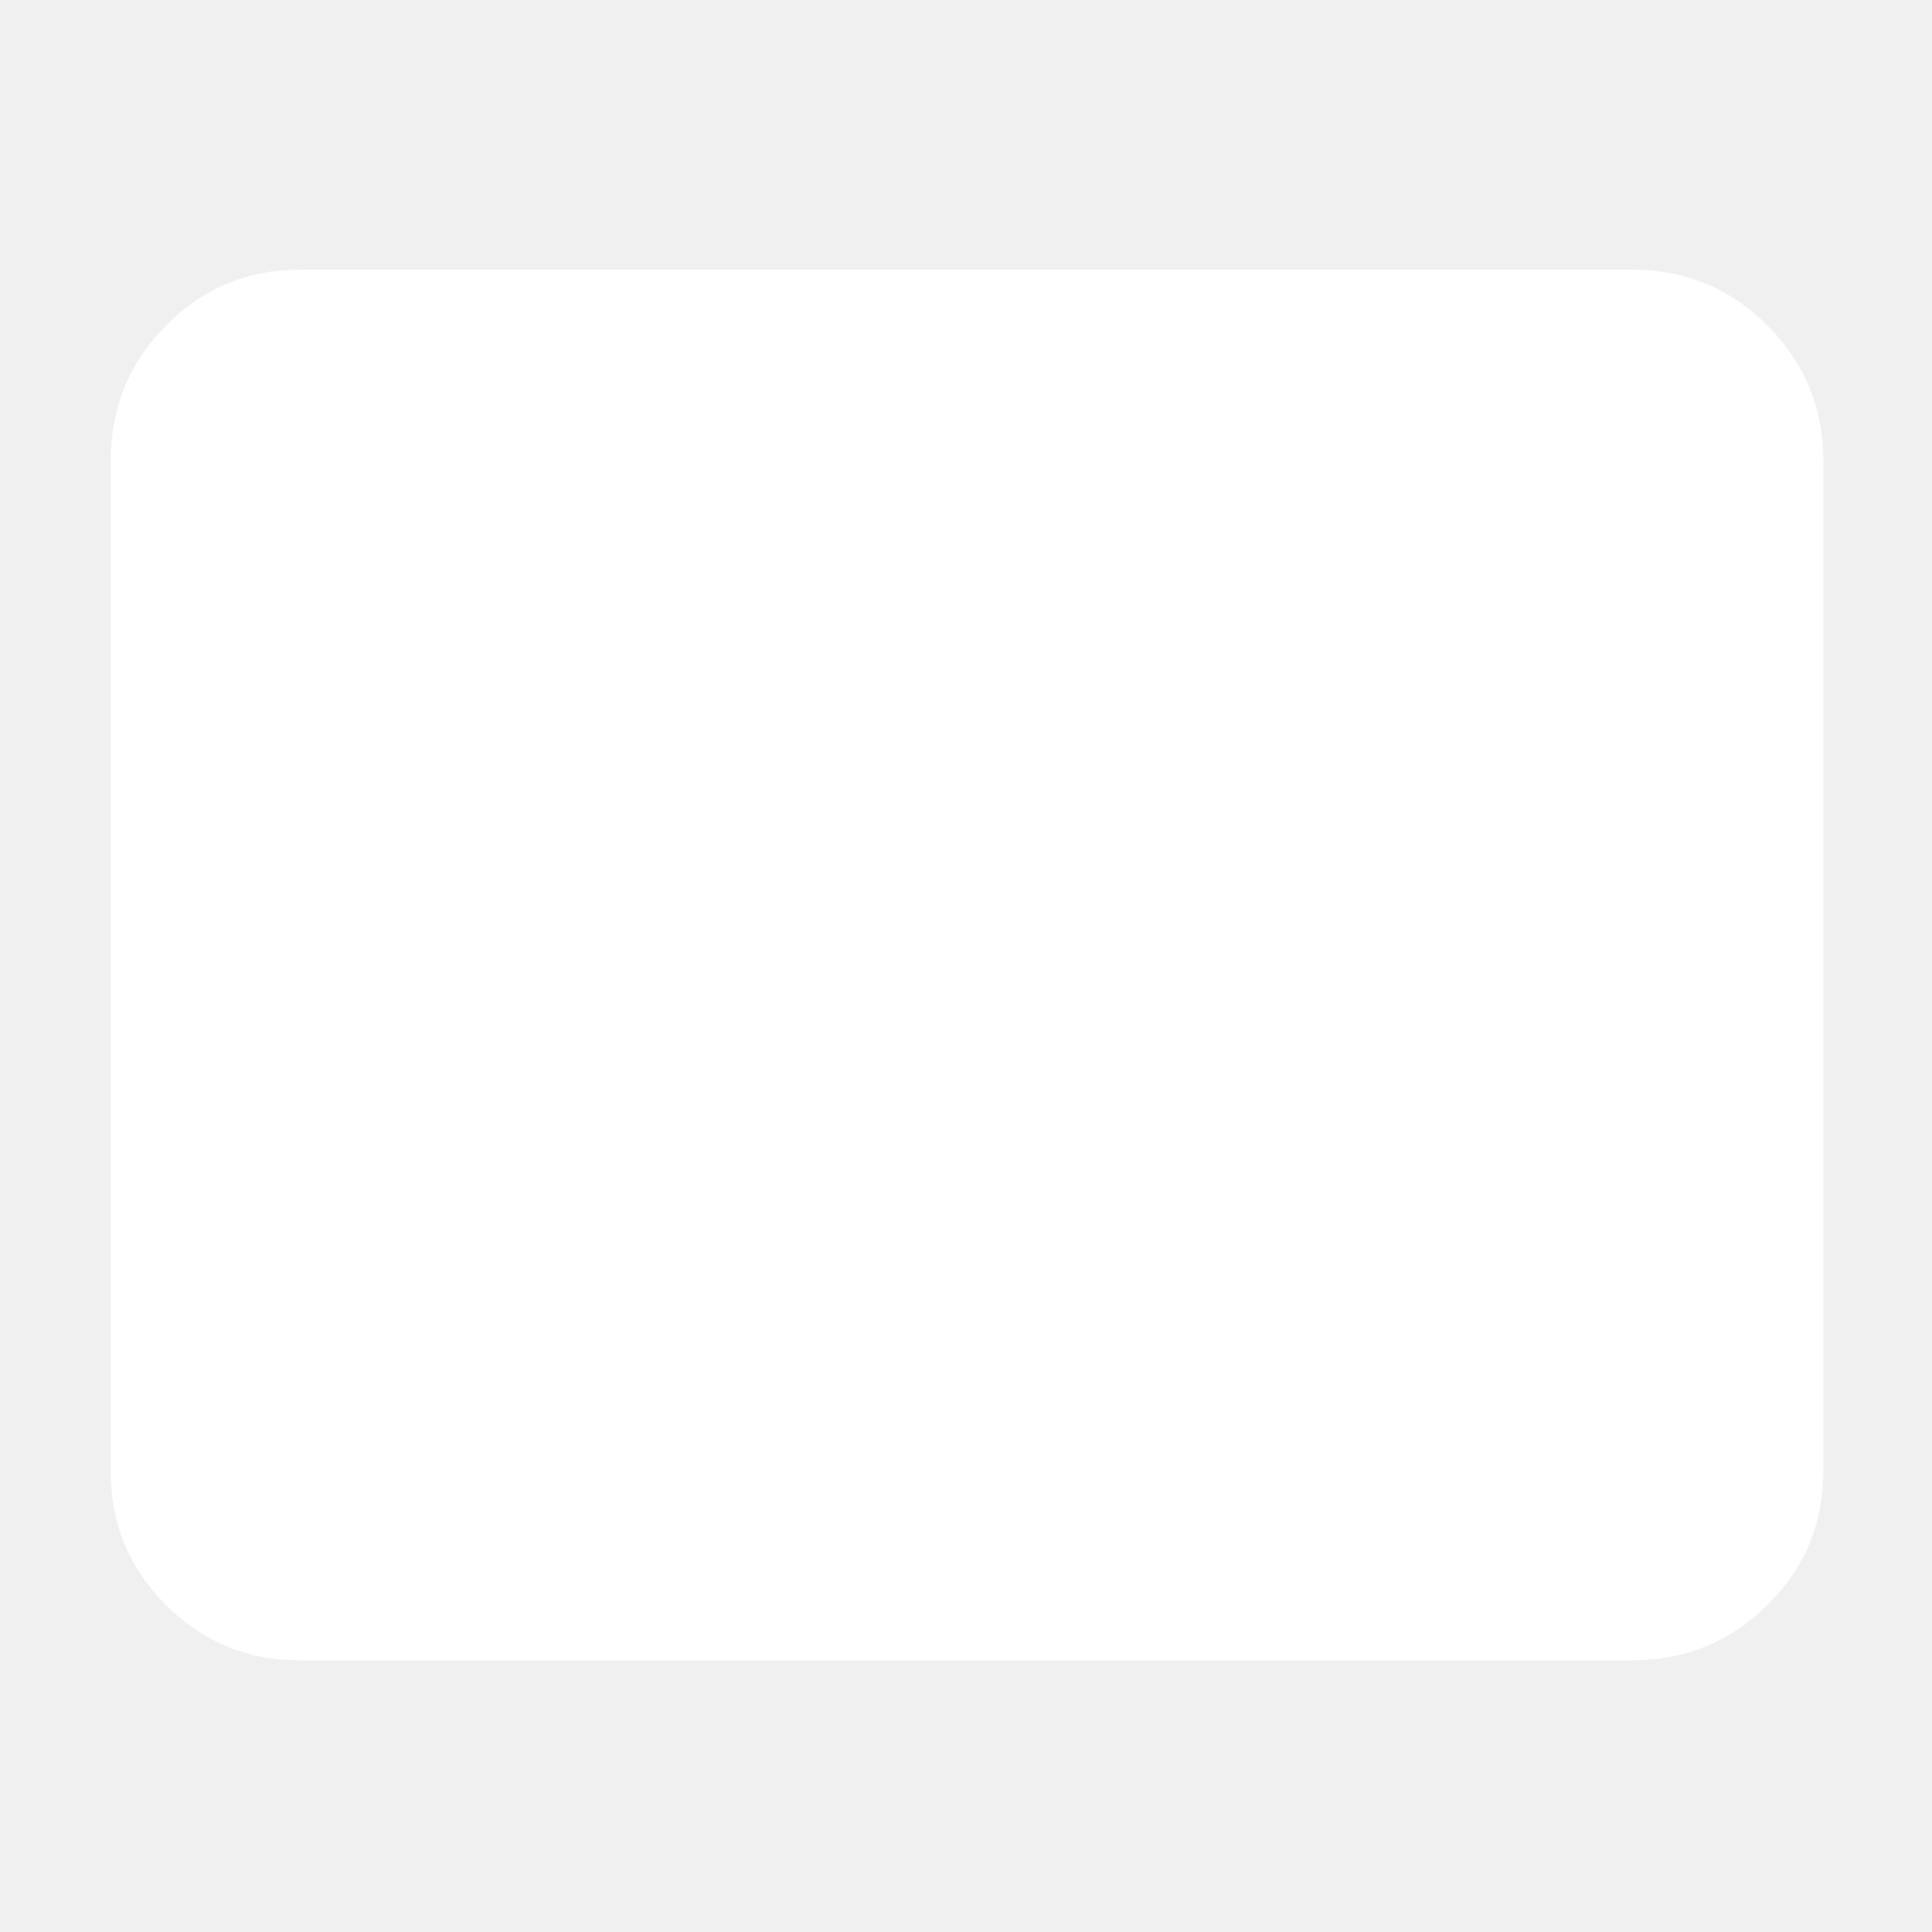
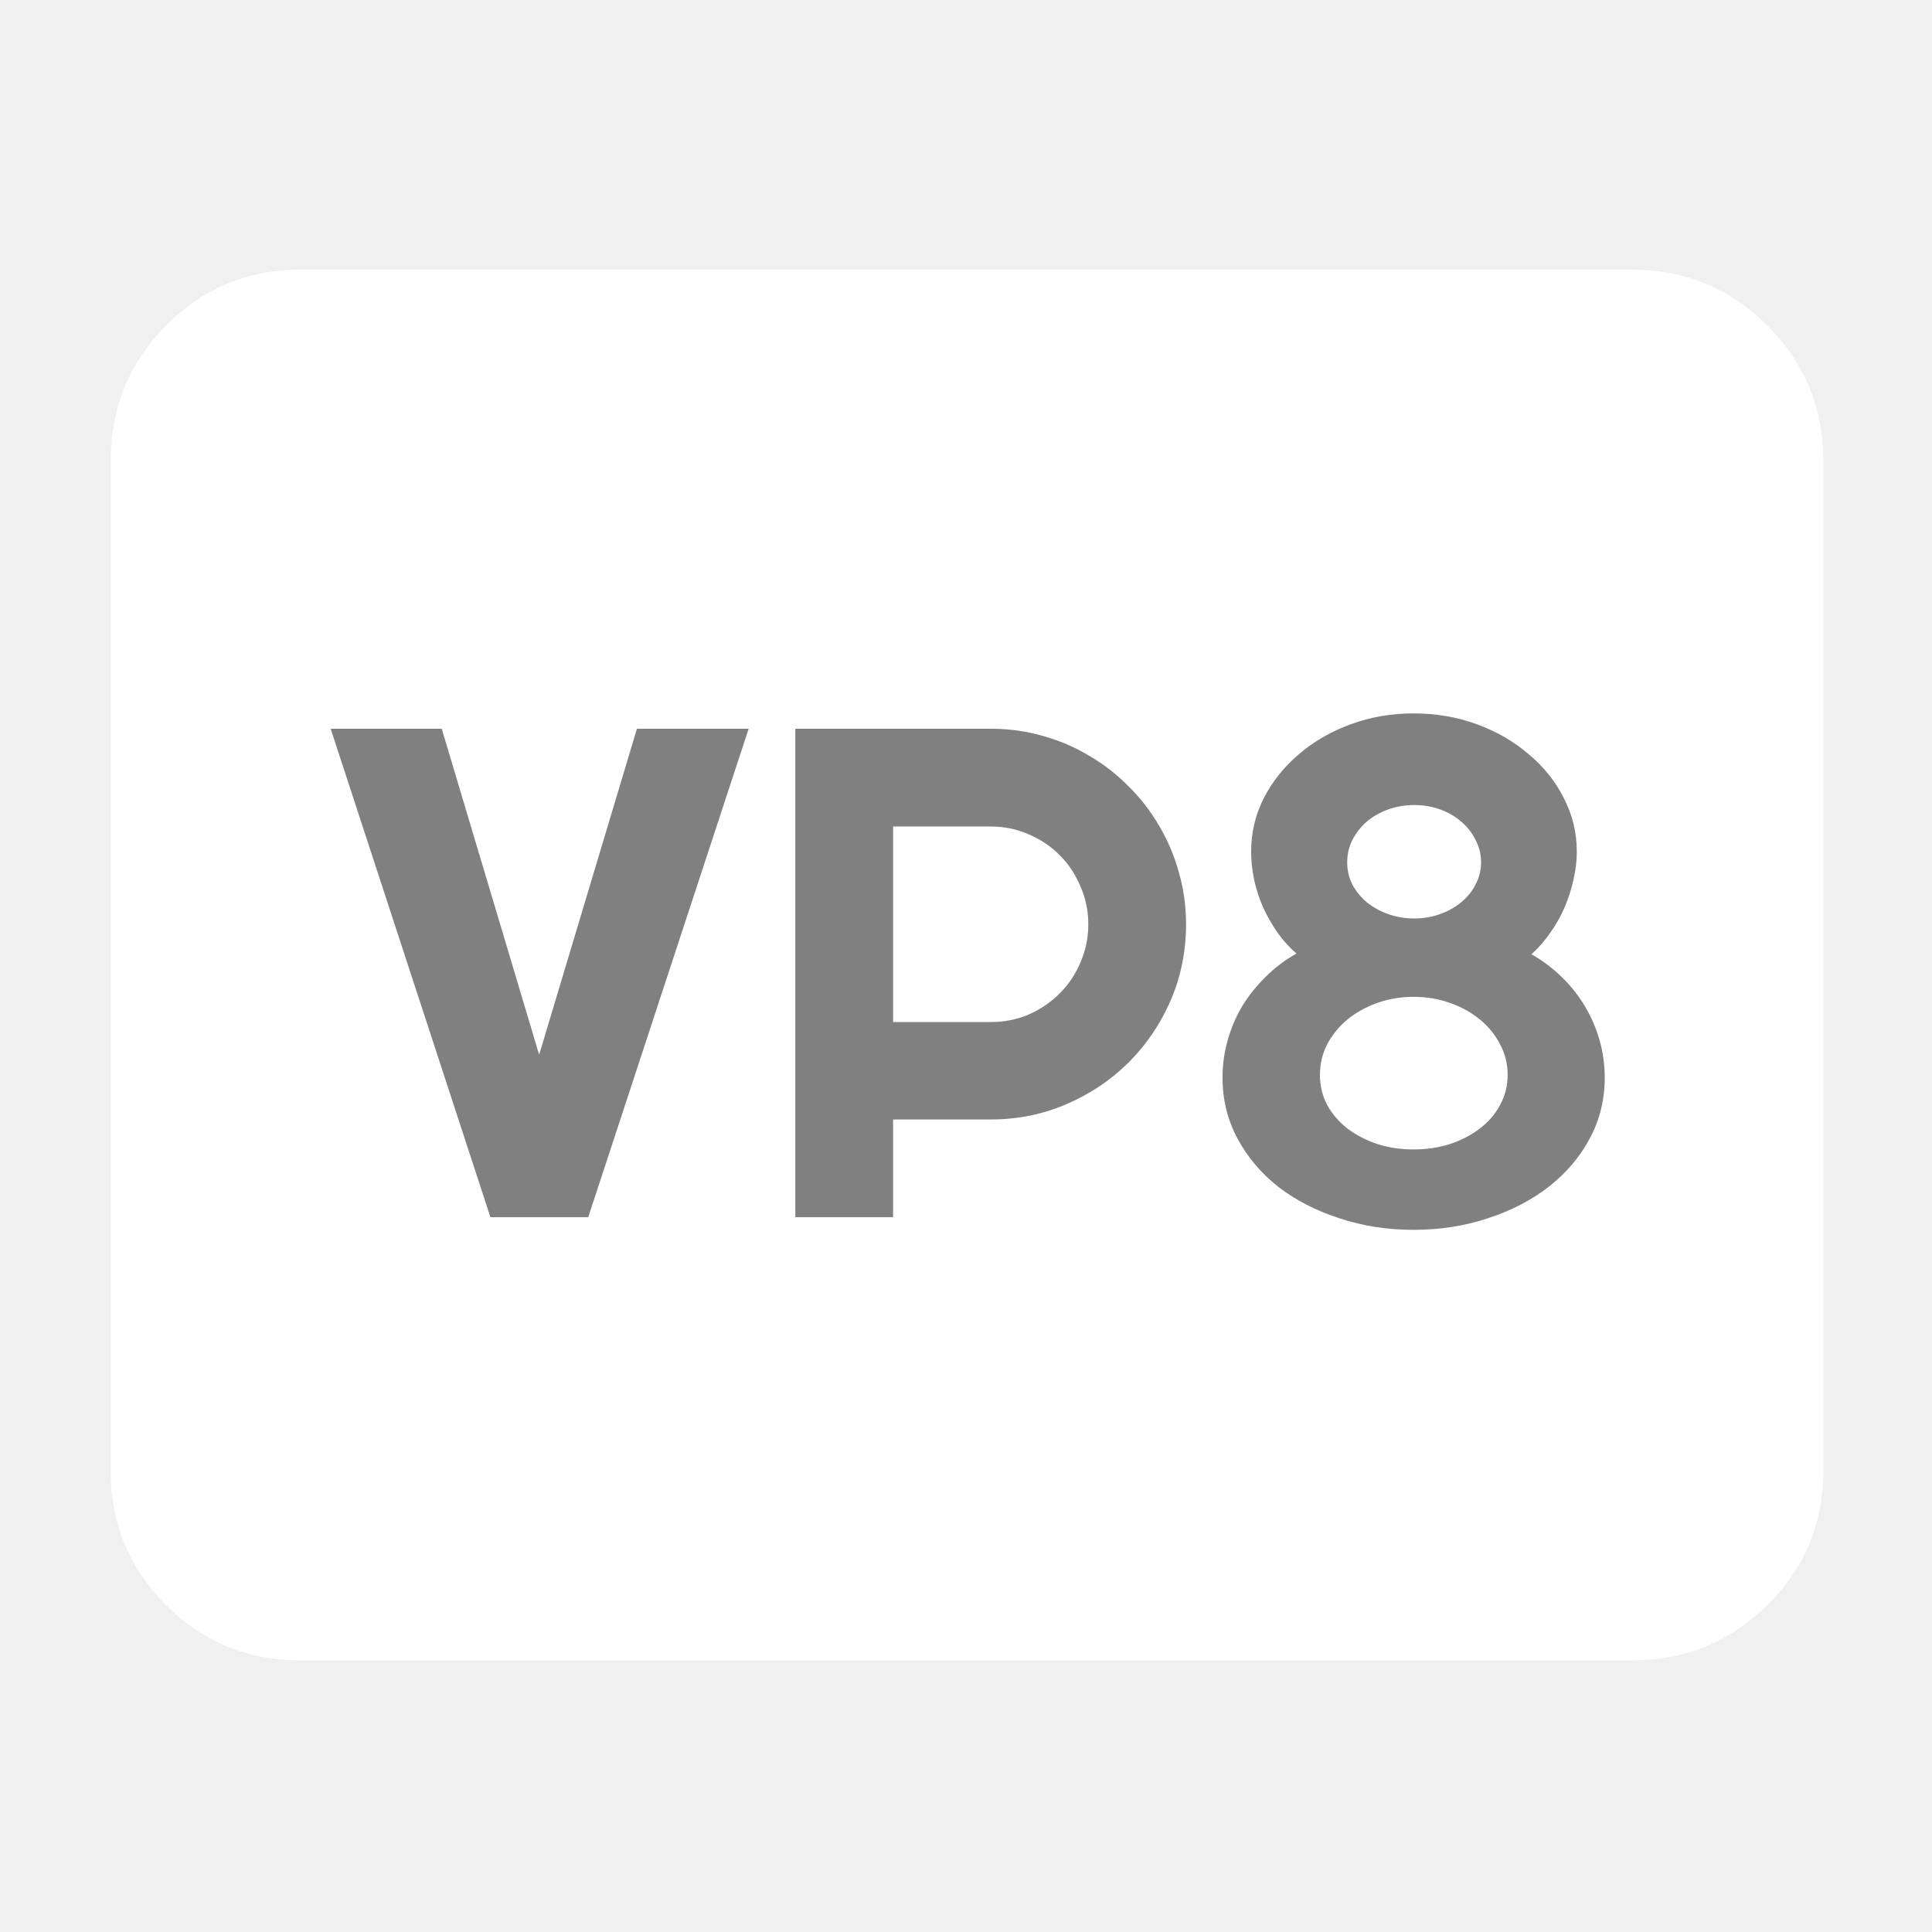
<svg xmlns="http://www.w3.org/2000/svg" height="48" viewBox="0 -960 960 960" width="48" fill="#ffffff" version="1.1" id="svg1">
  <defs id="defs1" />
  <path d="m 149,-135 c -26.033,0 -48.21,-9.16 -66.53,-27.48 C 64.157,-180.793 55,-202.967 55,-229 v -502 c 0,-26.307 9.157,-48.717 27.47,-67.23 C 100.79,-816.743 122.967,-826 149,-826 h 662 c 26.307,0 48.717,9.257 67.23,27.77 18.513,18.513 27.77,40.923 27.77,67.23 v 502 c 0,26.033 -9.257,48.207 -27.77,66.52 C 859.717,-144.16 837.307,-135 811,-135 Z" id="path1" />
-   <path style="font-weight:bold;font-size:346.667px;font-family:Righteous;-inkscape-font-specification:'Righteous Bold';fill:#ffffff;stroke-width:20" d="m 372.005,-597.897 -79.727,242.735 h -48.581 l -79.388,-242.735 h 55.182 l 48.411,161.992 48.581,-161.992 z m 71.771,48.581 v 97.162 h 48.581 q 9.987,0 18.789,-3.724 8.802,-3.893 15.404,-10.495 6.602,-6.602 10.326,-15.404 3.893,-8.971 3.893,-18.958 0,-9.987 -3.893,-18.789 -3.724,-8.971 -10.326,-15.573 -6.602,-6.602 -15.404,-10.326 -8.802,-3.893 -18.789,-3.893 z m 0,194.154 h -48.581 v -242.735 h 97.162 q 13.372,0 25.729,3.555 12.357,3.385 23.021,9.818 10.833,6.263 19.635,15.234 8.971,8.802 15.234,19.635 6.432,10.833 9.818,23.19 3.555,12.357 3.555,25.729 0,19.974 -7.617,37.747 -7.617,17.604 -20.82,30.807 -13.203,13.203 -30.977,20.82 -17.604,7.617 -37.578,7.617 h -48.581 z m 353.607,-69.401 q 0,16.419 -7.448,30.3 -7.448,13.88 -20.482,24.036 -12.865,9.987 -30.13,15.573 -17.266,5.755 -36.901,5.755 -19.635,0 -36.901,-5.755 -17.266,-5.586 -30.3,-15.573 -12.865,-10.156 -20.313,-24.036 -7.448,-13.88 -7.448,-30.3 0,-9.479 2.539,-18.451 2.539,-9.141 7.279,-17.096 4.909,-7.956 11.68,-14.557 6.771,-6.771 15.234,-11.51 -5.247,-4.57 -9.479,-10.495 -4.063,-5.924 -7.109,-12.526 -2.878,-6.602 -4.401,-13.542 -1.523,-7.109 -1.523,-14.049 0,-14.219 6.263,-26.576 6.432,-12.526 17.435,-21.836 11.003,-9.479 25.729,-14.896 14.727,-5.417 31.315,-5.417 16.758,0 31.484,5.417 14.727,5.417 25.729,14.896 11.172,9.31 17.435,21.836 6.432,12.357 6.432,26.576 0,6.94 -1.693,14.049 -1.523,6.94 -4.401,13.711 -2.878,6.602 -7.109,12.526 -4.062,5.924 -9.31,10.664 8.294,4.74 15.065,11.341 6.771,6.602 11.51,14.557 4.74,7.956 7.279,16.927 2.539,8.971 2.539,18.451 z M 735.938,-531.543 q 0,-5.924 -2.708,-11.003 -2.539,-5.247 -7.109,-9.141 -4.401,-3.893 -10.495,-6.094 -6.094,-2.201 -12.865,-2.201 -6.94,0 -13.034,2.201 -6.094,2.201 -10.664,6.094 -4.401,3.893 -7.109,9.141 -2.539,5.078 -2.539,11.003 0,5.924 2.539,11.003 2.708,5.078 7.109,8.802 4.57,3.724 10.664,5.924 6.094,2.201 13.034,2.201 6.771,0 12.865,-2.201 6.094,-2.201 10.495,-5.924 4.57,-3.724 7.109,-8.802 2.708,-5.078 2.708,-11.003 z m 13.203,105.625 q 0,-8.125 -3.724,-15.065 -3.555,-7.109 -9.987,-12.357 -6.263,-5.247 -14.896,-8.294 -8.464,-3.047 -18.112,-3.047 -9.648,0 -18.112,3.047 -8.464,3.047 -14.896,8.294 -6.263,5.247 -9.987,12.357 -3.555,6.94 -3.555,15.065 0,8.125 3.555,14.896 3.724,6.771 9.987,11.68 6.432,4.909 14.896,7.786 8.464,2.708 18.112,2.708 9.648,0 18.112,-2.708 8.633,-2.878 14.896,-7.786 6.432,-4.909 9.987,-11.68 3.724,-6.771 3.724,-14.896 z" id="text1" aria-label="VP8" />
+   <path style="font-weight:bold;font-size:346.667px;font-family:Righteous;-inkscape-font-specification:'Righteous Bold';fill:#808080;stroke-width:20;fill-opacity:1" d="m 372.005,-597.897 -79.727,242.735 h -48.581 l -79.388,-242.735 h 55.182 l 48.411,161.992 48.581,-161.992 z m 71.771,48.581 v 97.162 h 48.581 q 9.987,0 18.789,-3.724 8.802,-3.893 15.404,-10.495 6.602,-6.602 10.326,-15.404 3.893,-8.971 3.893,-18.958 0,-9.987 -3.893,-18.789 -3.724,-8.971 -10.326,-15.573 -6.602,-6.602 -15.404,-10.326 -8.802,-3.893 -18.789,-3.893 z m 0,194.154 h -48.581 v -242.735 h 97.162 q 13.372,0 25.729,3.555 12.357,3.385 23.021,9.818 10.833,6.263 19.635,15.234 8.971,8.802 15.234,19.635 6.432,10.833 9.818,23.19 3.555,12.357 3.555,25.729 0,19.974 -7.617,37.747 -7.617,17.604 -20.82,30.807 -13.203,13.203 -30.977,20.82 -17.604,7.617 -37.578,7.617 h -48.581 z m 353.607,-69.401 q 0,16.419 -7.448,30.3 -7.448,13.88 -20.482,24.036 -12.865,9.987 -30.13,15.573 -17.266,5.755 -36.901,5.755 -19.635,0 -36.901,-5.755 -17.266,-5.586 -30.3,-15.573 -12.865,-10.156 -20.313,-24.036 -7.448,-13.88 -7.448,-30.3 0,-9.479 2.539,-18.451 2.539,-9.141 7.279,-17.096 4.909,-7.956 11.68,-14.557 6.771,-6.771 15.234,-11.51 -5.247,-4.57 -9.479,-10.495 -4.063,-5.924 -7.109,-12.526 -2.878,-6.602 -4.401,-13.542 -1.523,-7.109 -1.523,-14.049 0,-14.219 6.263,-26.576 6.432,-12.526 17.435,-21.836 11.003,-9.479 25.729,-14.896 14.727,-5.417 31.315,-5.417 16.758,0 31.484,5.417 14.727,5.417 25.729,14.896 11.172,9.31 17.435,21.836 6.432,12.357 6.432,26.576 0,6.94 -1.693,14.049 -1.523,6.94 -4.401,13.711 -2.878,6.602 -7.109,12.526 -4.062,5.924 -9.31,10.664 8.294,4.74 15.065,11.341 6.771,6.602 11.51,14.557 4.74,7.956 7.279,16.927 2.539,8.971 2.539,18.451 z M 735.938,-531.543 q 0,-5.924 -2.708,-11.003 -2.539,-5.247 -7.109,-9.141 -4.401,-3.893 -10.495,-6.094 -6.094,-2.201 -12.865,-2.201 -6.94,0 -13.034,2.201 -6.094,2.201 -10.664,6.094 -4.401,3.893 -7.109,9.141 -2.539,5.078 -2.539,11.003 0,5.924 2.539,11.003 2.708,5.078 7.109,8.802 4.57,3.724 10.664,5.924 6.094,2.201 13.034,2.201 6.771,0 12.865,-2.201 6.094,-2.201 10.495,-5.924 4.57,-3.724 7.109,-8.802 2.708,-5.078 2.708,-11.003 z m 13.203,105.625 q 0,-8.125 -3.724,-15.065 -3.555,-7.109 -9.987,-12.357 -6.263,-5.247 -14.896,-8.294 -8.464,-3.047 -18.112,-3.047 -9.648,0 -18.112,3.047 -8.464,3.047 -14.896,8.294 -6.263,5.247 -9.987,12.357 -3.555,6.94 -3.555,15.065 0,8.125 3.555,14.896 3.724,6.771 9.987,11.68 6.432,4.909 14.896,7.786 8.464,2.708 18.112,2.708 9.648,0 18.112,-2.708 8.633,-2.878 14.896,-7.786 6.432,-4.909 9.987,-11.68 3.724,-6.771 3.724,-14.896 z" id="text1" aria-label="VP8" />
</svg>
